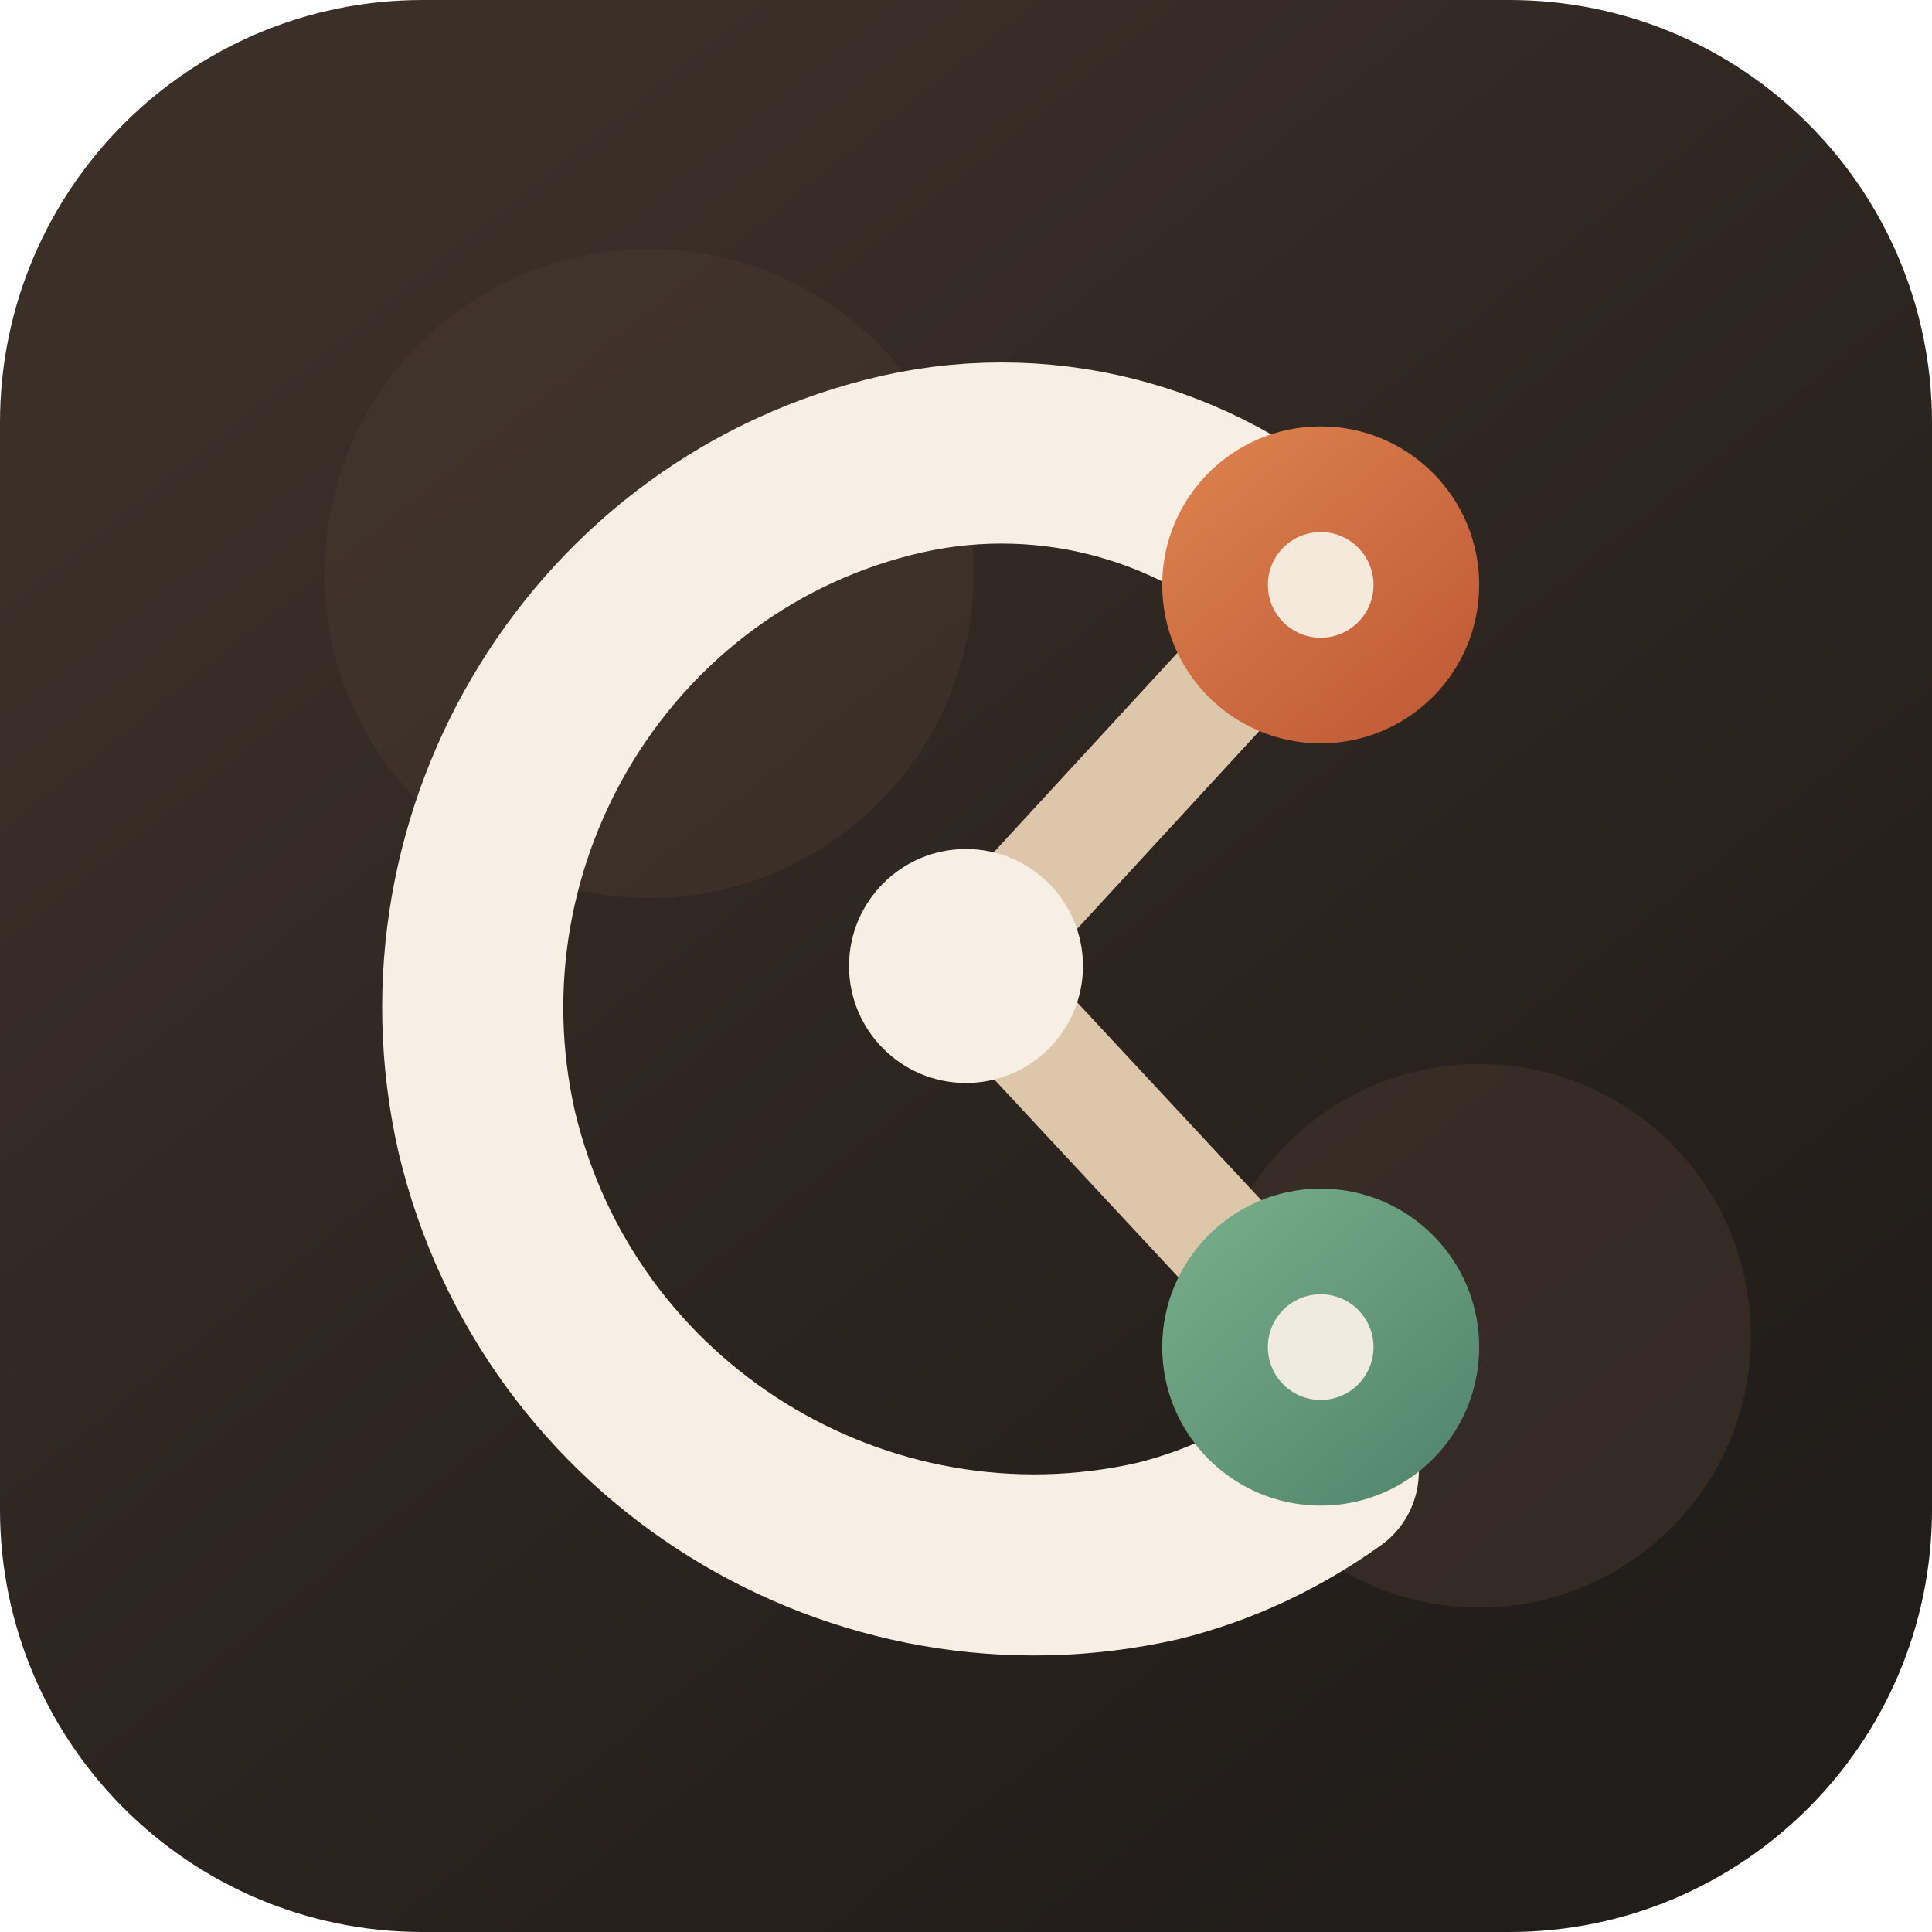
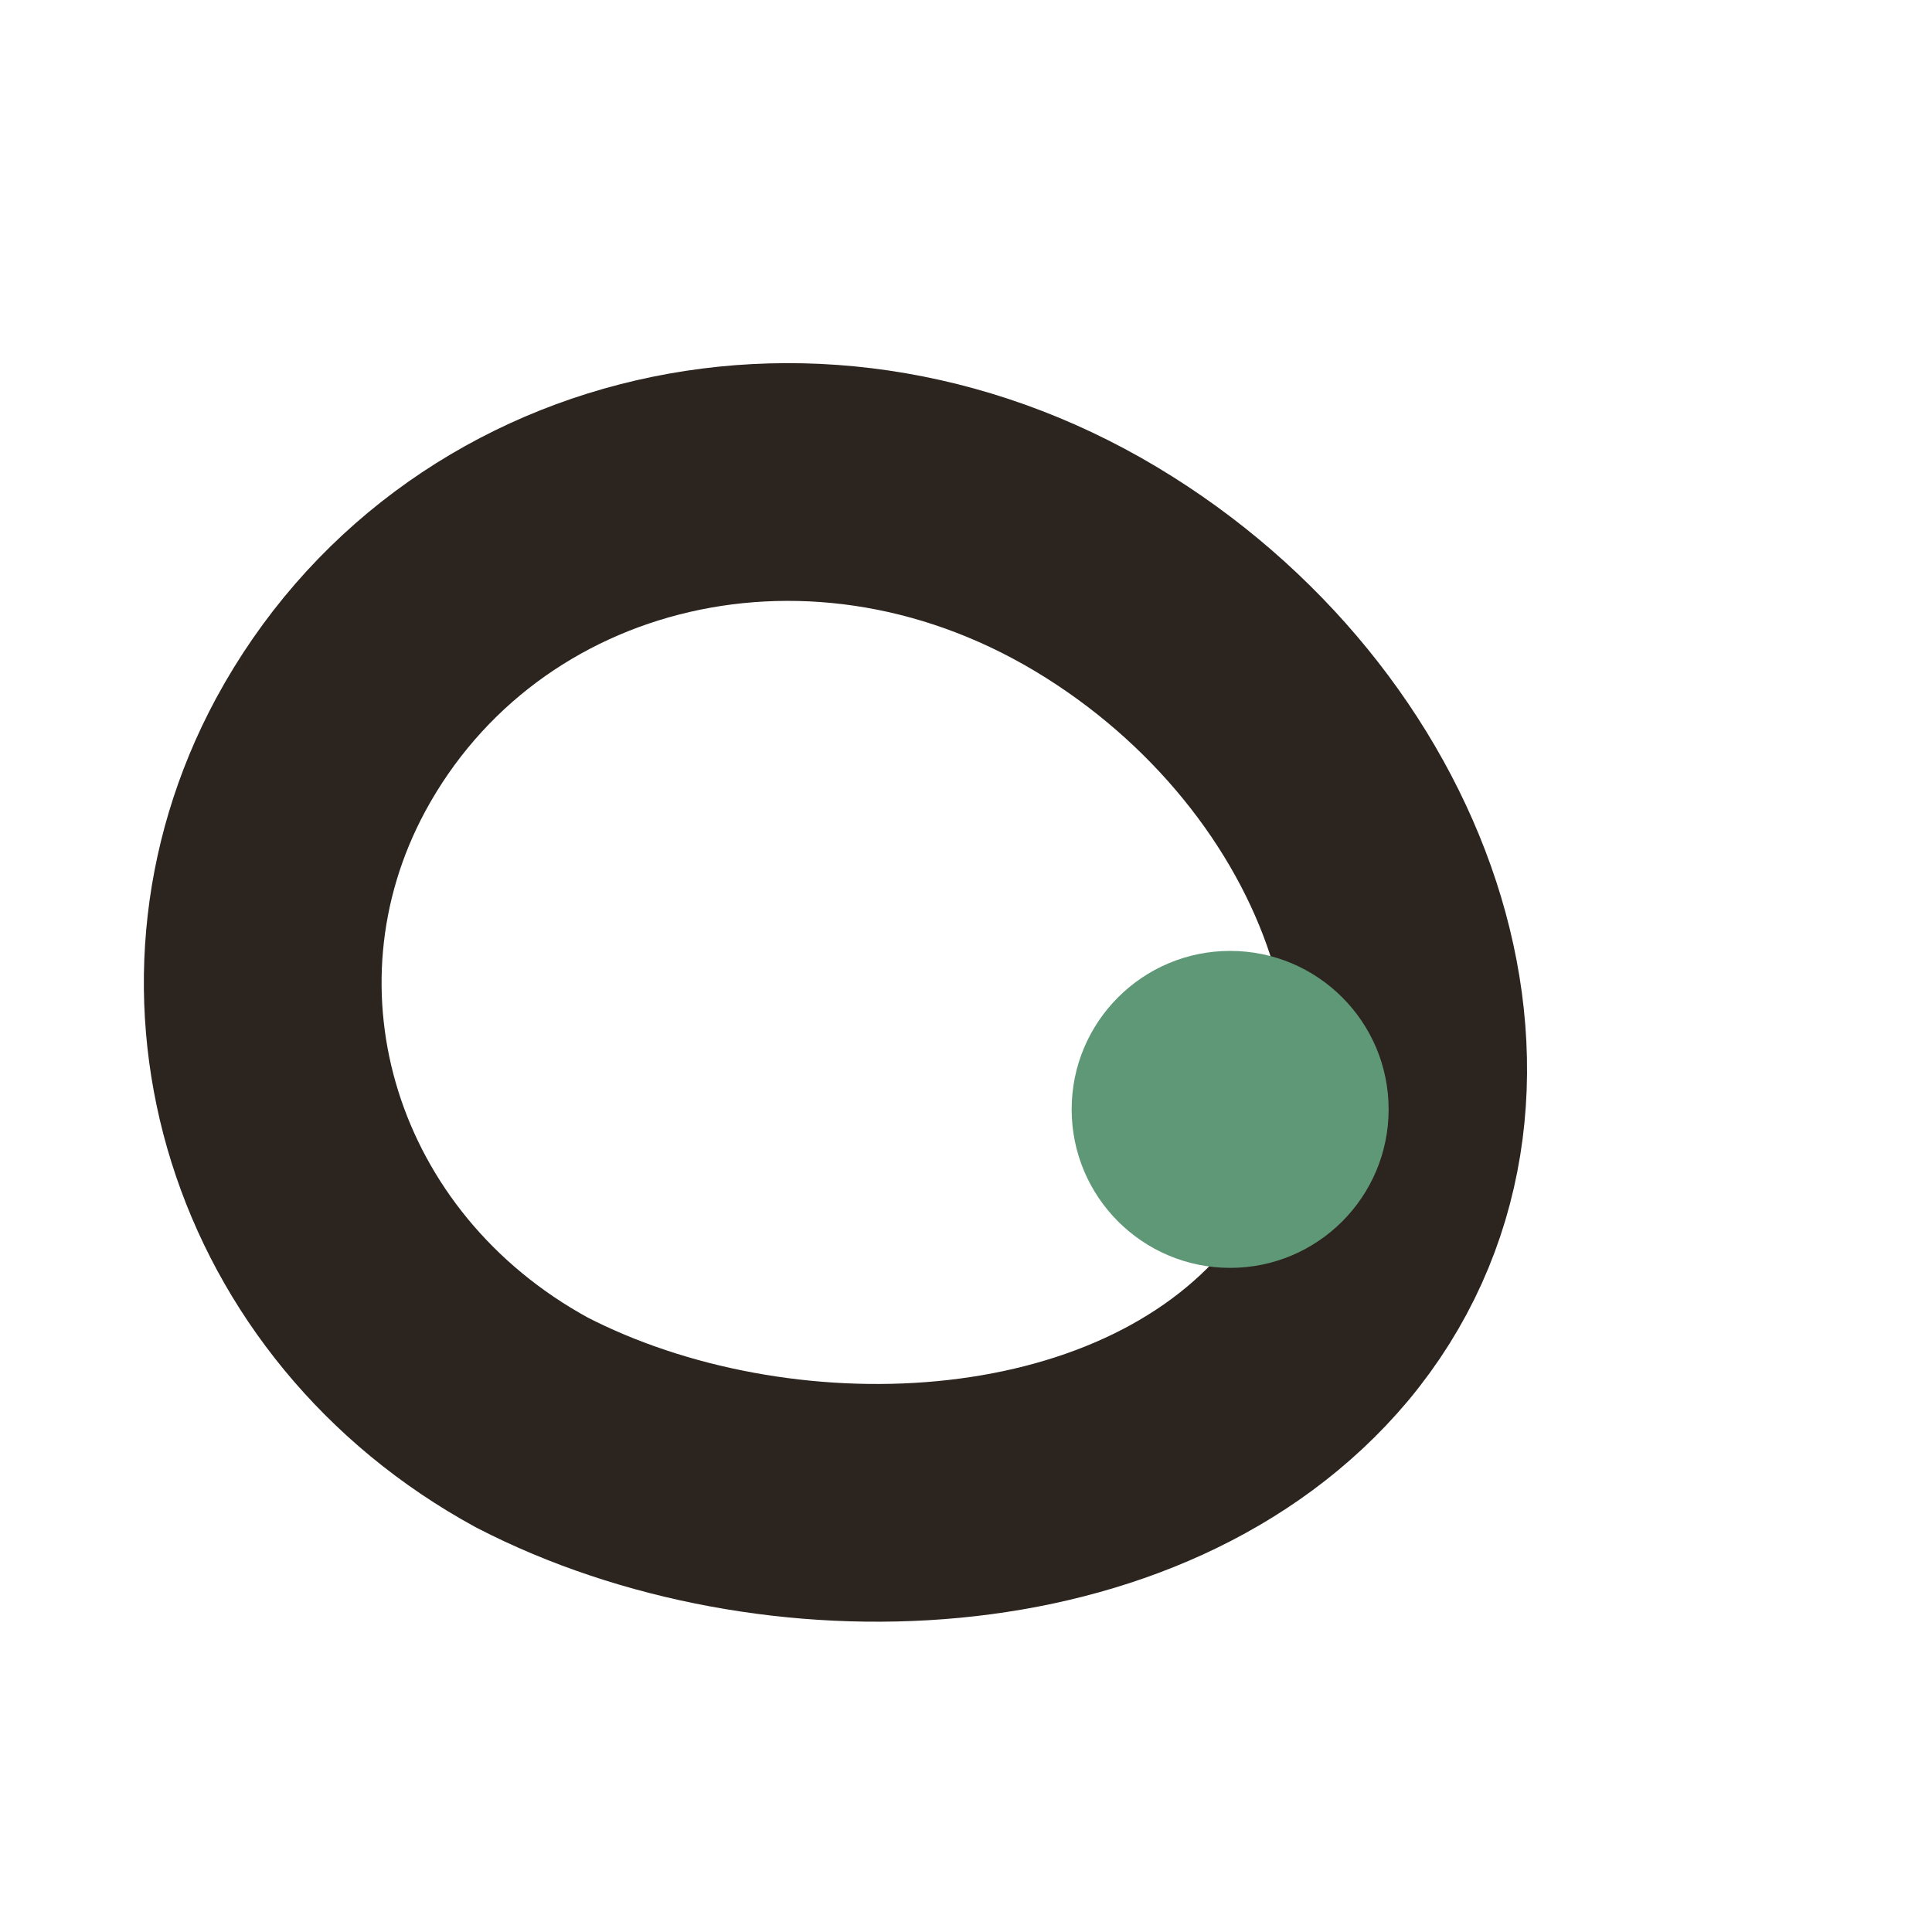
- <svg xmlns="http://www.w3.org/2000/svg" viewBox="0 0 512 512">
-   <defs>
-     <linearGradient id="bg" x1="106" y1="62" x2="420" y2="454" gradientUnits="userSpaceOnUse">
-       <stop offset="0" stop-color="#3b3028" />
-       <stop offset="0.55" stop-color="#2c241f" />
-       <stop offset="1" stop-color="#211d1a" />
-     </linearGradient>
-     <linearGradient id="warm-node" x1="311" y1="111" x2="386" y2="198" gradientUnits="userSpaceOnUse">
-       <stop offset="0" stop-color="#df8350" />
-       <stop offset="1" stop-color="#bd5834" />
-     </linearGradient>
-     <linearGradient id="local-node" x1="310" y1="313" x2="390" y2="402" gradientUnits="userSpaceOnUse">
-       <stop offset="0" stop-color="#7ab08b" />
-       <stop offset="1" stop-color="#4f8269" />
-     </linearGradient>
-   </defs>
-   <rect width="512" height="512" rx="112" fill="url(#bg)" />
-   <circle cx="172" cy="152" r="86" fill="#4a3a2f" opacity="0.42" />
-   <circle cx="392" cy="354" r="72" fill="#46372e" opacity="0.5" />
-   <path d="M349 154C320 126 279 114 239 123C160 141 111 221 129 300C148 380 228 429 307 411C323 407 338 400 352 390" fill="none" stroke="#f7efe4" stroke-width="48" stroke-linecap="round" />
-   <path d="M349 155 256 256l94 101" fill="none" stroke="#ddc7aa" stroke-width="30" stroke-linecap="round" stroke-linejoin="round" />
-   <circle cx="350" cy="155" r="42" fill="url(#warm-node)" />
-   <circle cx="256" cy="256" r="31" fill="#f7efe4" />
-   <circle cx="350" cy="357" r="42" fill="url(#local-node)" />
-   <circle cx="350" cy="155" r="14" fill="#f7efe4" opacity="0.95" />
-   <circle cx="350" cy="357" r="14" fill="#f7efe4" opacity="0.95" />
+ <svg xmlns="http://www.w3.org/2000/svg" viewBox="0 0 512 512" role="img" aria-labelledby="title desc">
+   <path d="M141 377C75 341 51 263 85 200C124 128 218 105 294 153C367 199 399 291 349 351C302 407 205 410 141 377Z" fill="none" stroke="#2c241f" stroke-width="63" stroke-linecap="round" stroke-linejoin="round" />
+   <circle cx="326" cy="294" r="42" fill="#5f9877" />
</svg>
